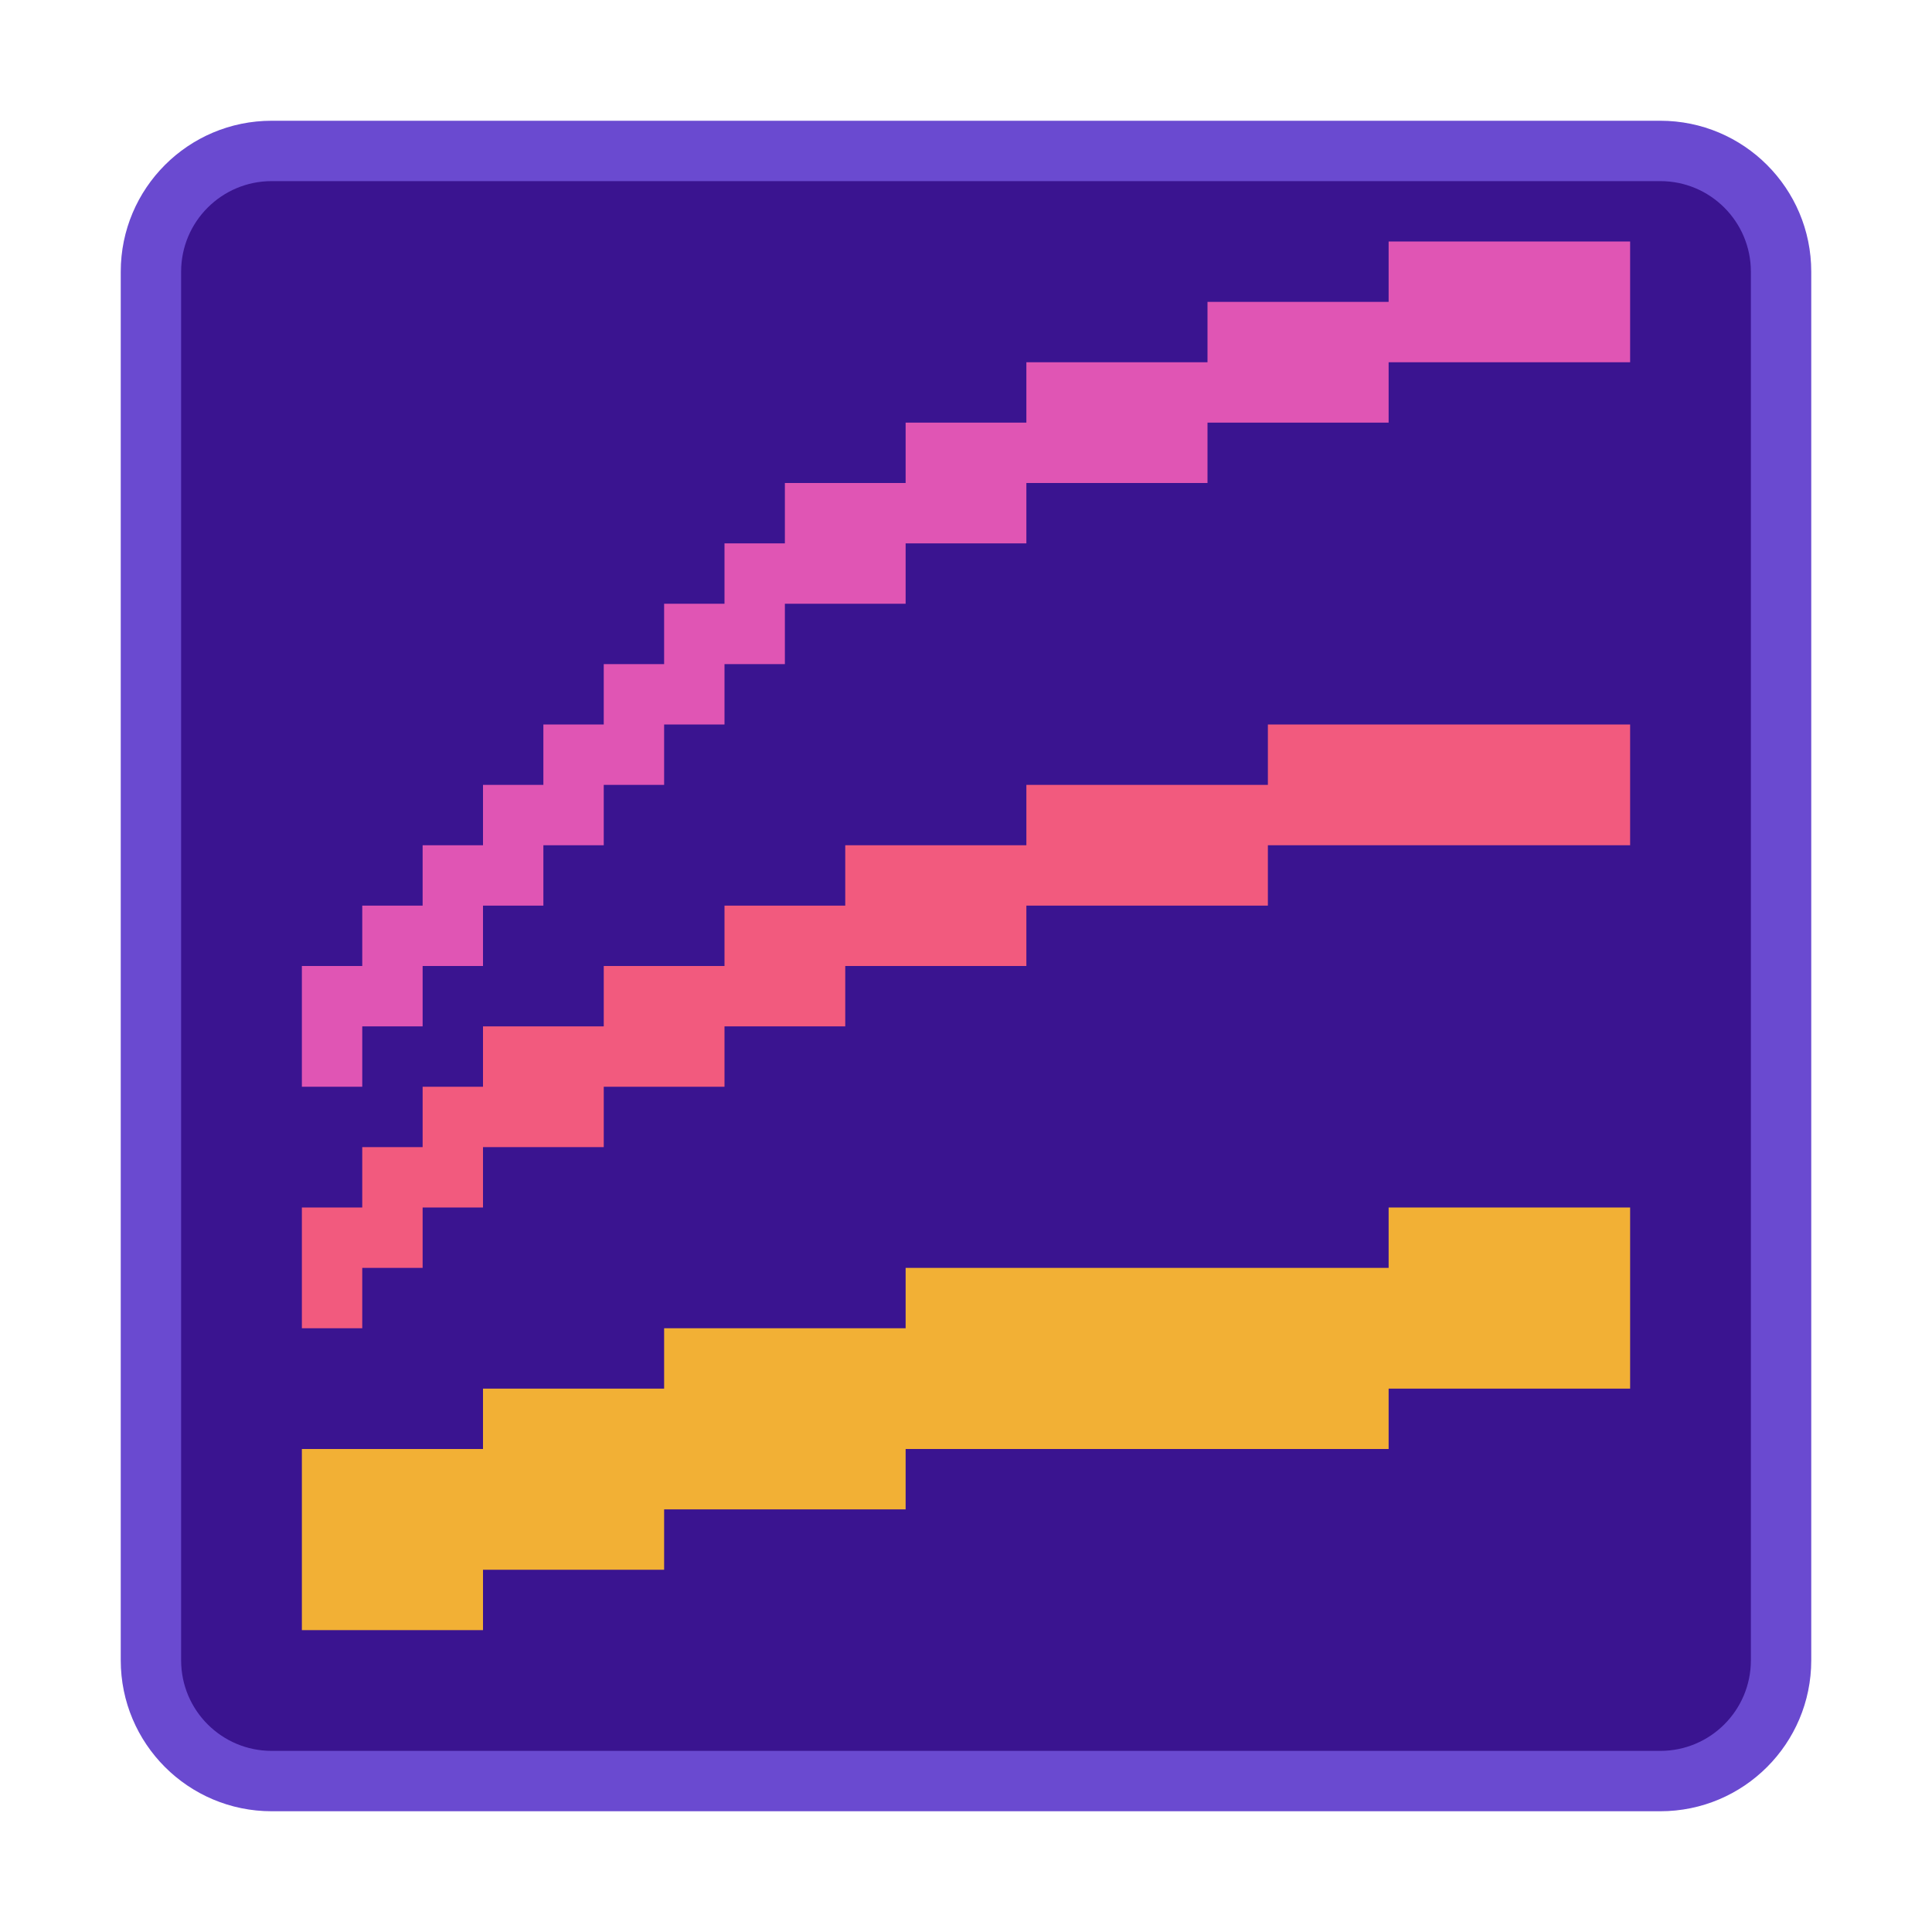
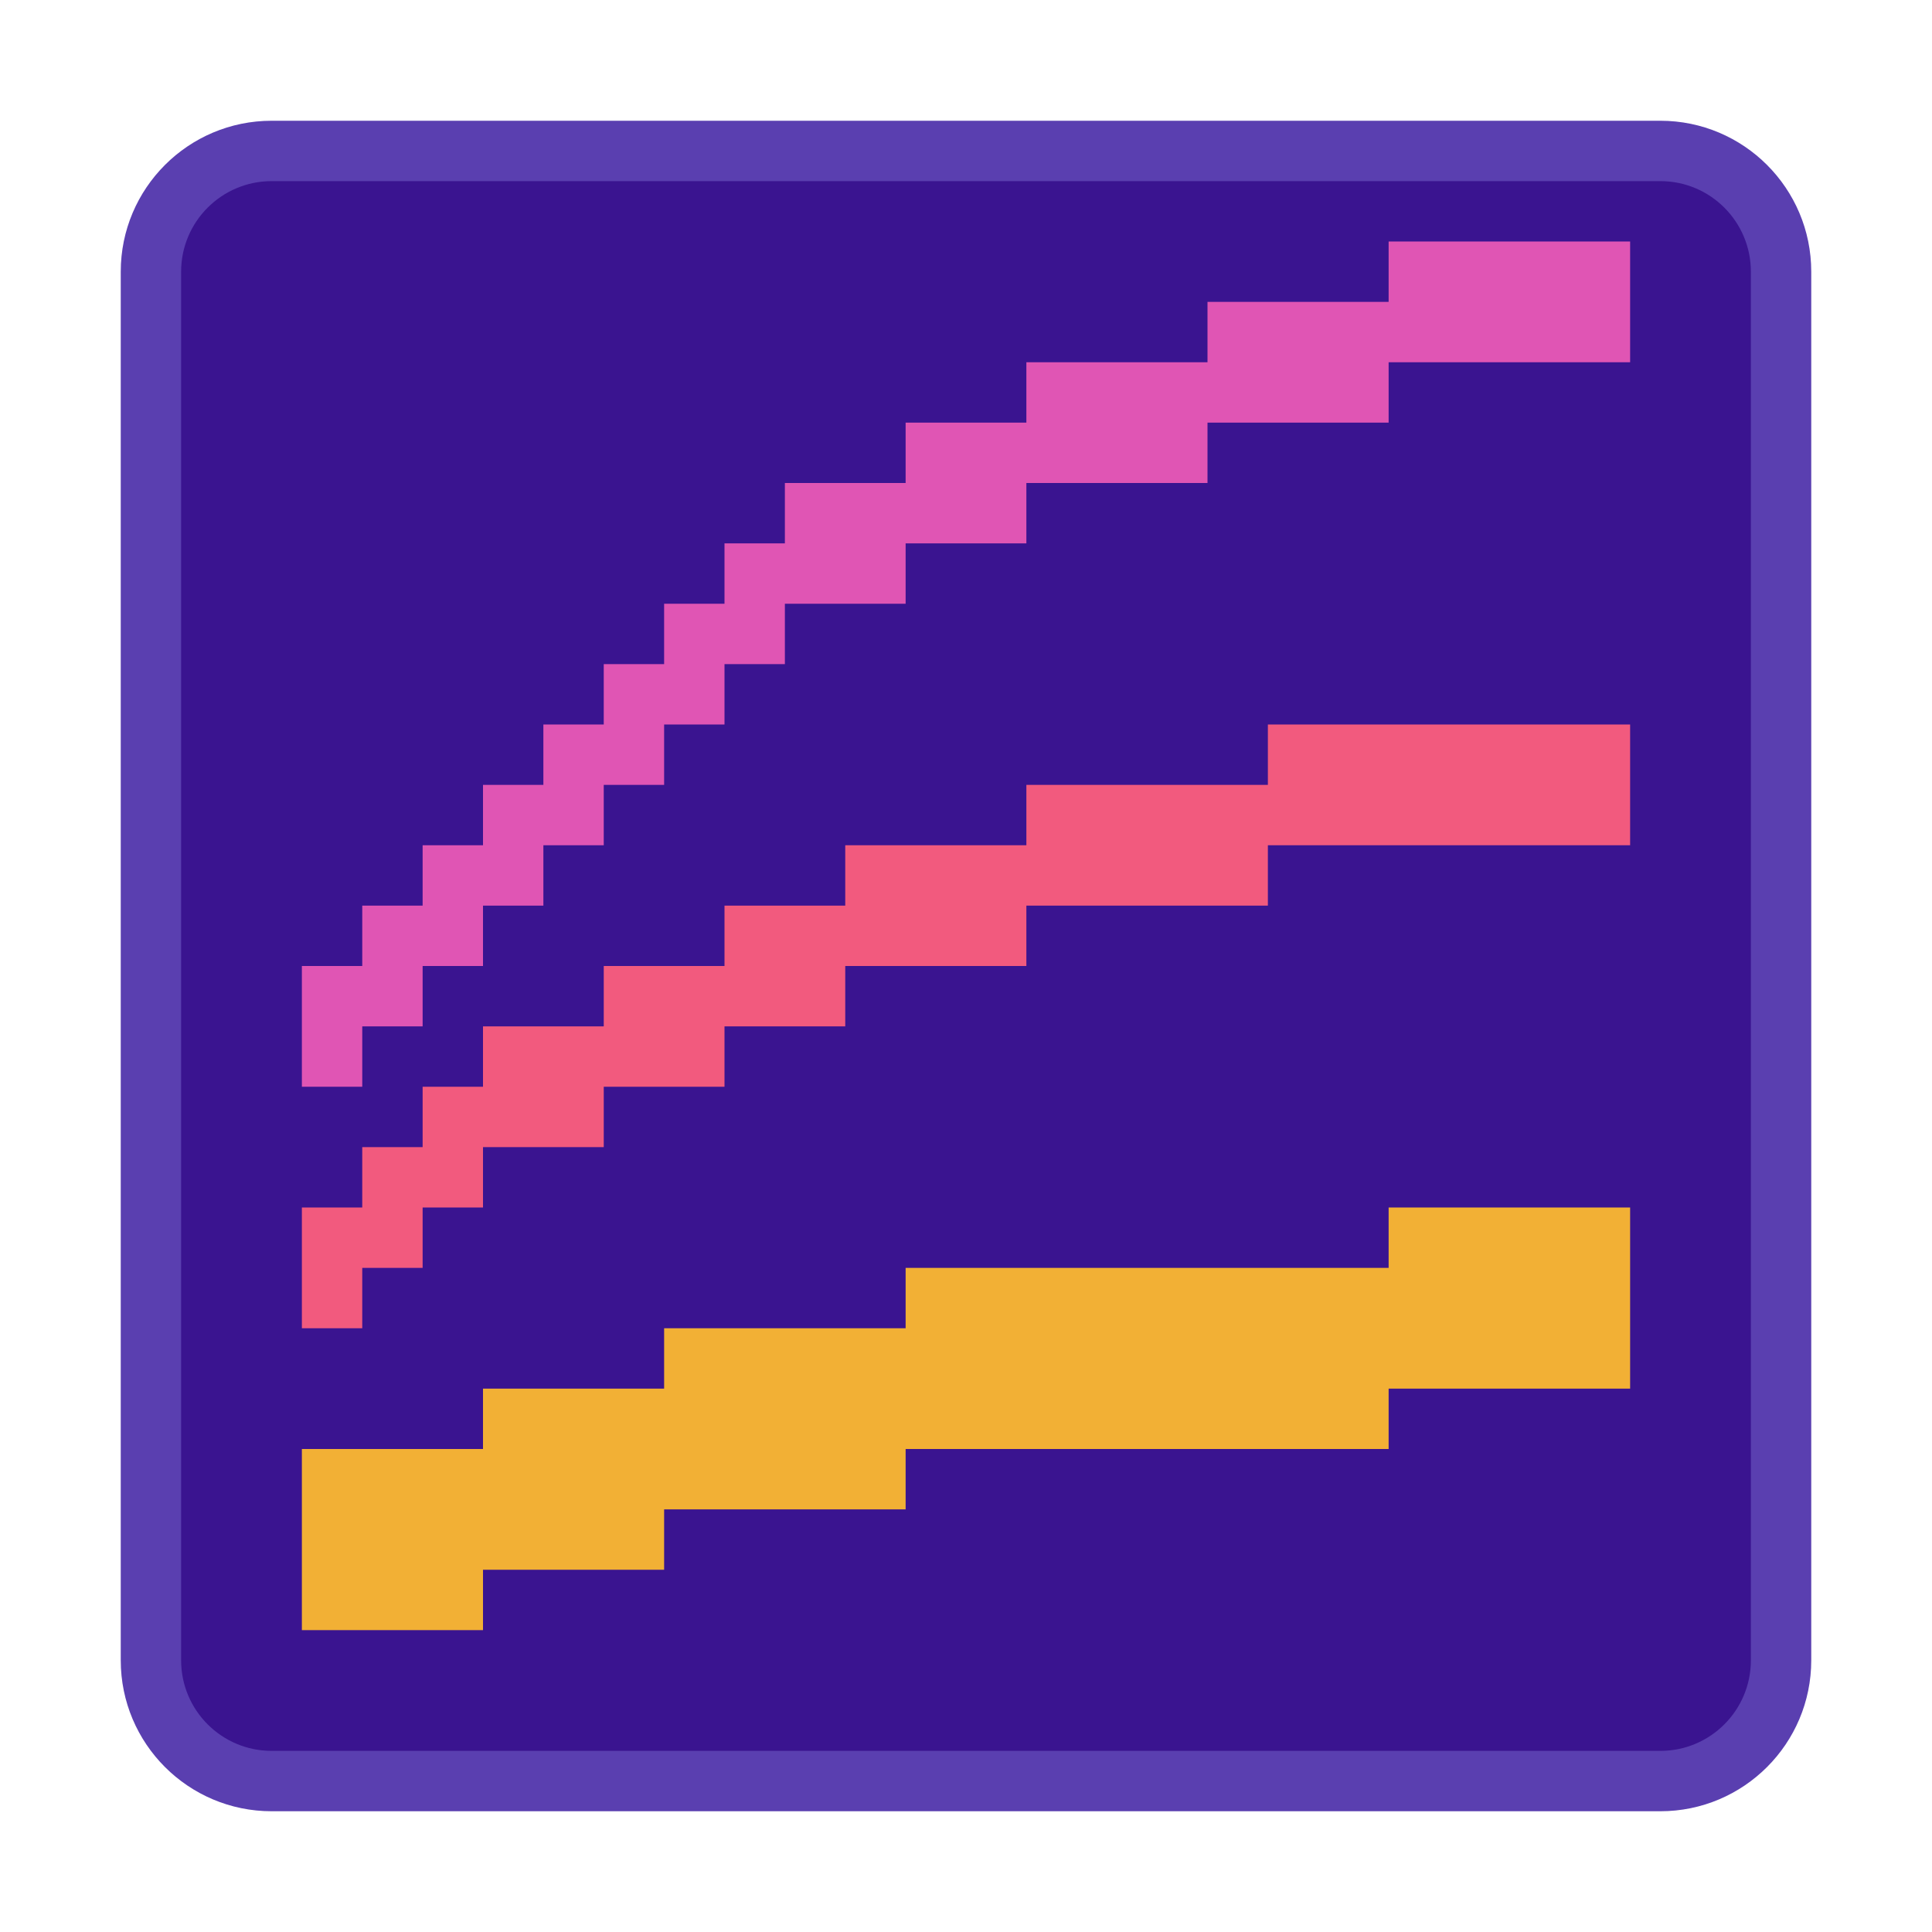
<svg xmlns="http://www.w3.org/2000/svg" width="32" height="32" viewBox="0 0 32 32">
-   <rect id="rim" fill="#6a4ad0" x="2" y="2" width="28" height="28" rx="2.5" />
+   <rect id="rim" fill="#5a3fb0" x="2" y="2" width="28" height="28" rx="2.5" />
  <rect id="tile" fill="#3a1490" x="3" y="3" width="26" height="26" rx="1.5" />
  <path id="h3" fill="#e055b4" d="M23 4h4v1h-4z M20 5h7v1h-7z M17 6h6v1h-6z M15 7h5v1h-5z M13 8h4v1h-4z M12 9h3v1h-3z M11 10h2v1h-2z M10 11h2v1h-2z M9 12h2v1h-2z M8 13h2v1h-2z M7 14h2v1h-2z M6 15h2v1h-2z M5 16h2v1h-2z M5 17h1v1h-1z" />
  <path id="h2" fill="#f25a7e" d="M21 12h6v1h-6z M17 13h10v1h-10z M14 14h7v1h-7z M12 15h5v1h-5z M10 16h4v1h-4z M8 17h4v1h-4z M7 18h3v1h-3z M6 19h2v1h-2z M5 20h2v1h-2z M5 21h1v1h-1z" />
  <path id="fundamental" fill="#f2b035" d="M23 20h4v1h-4z M15 21h12v1h-12z M11 22h16v1h-16z M8 23h15v1h-15z M5 24h10v1h-10z M5 25h6v1h-6z M5 26h3v1h-3z" />
</svg>
